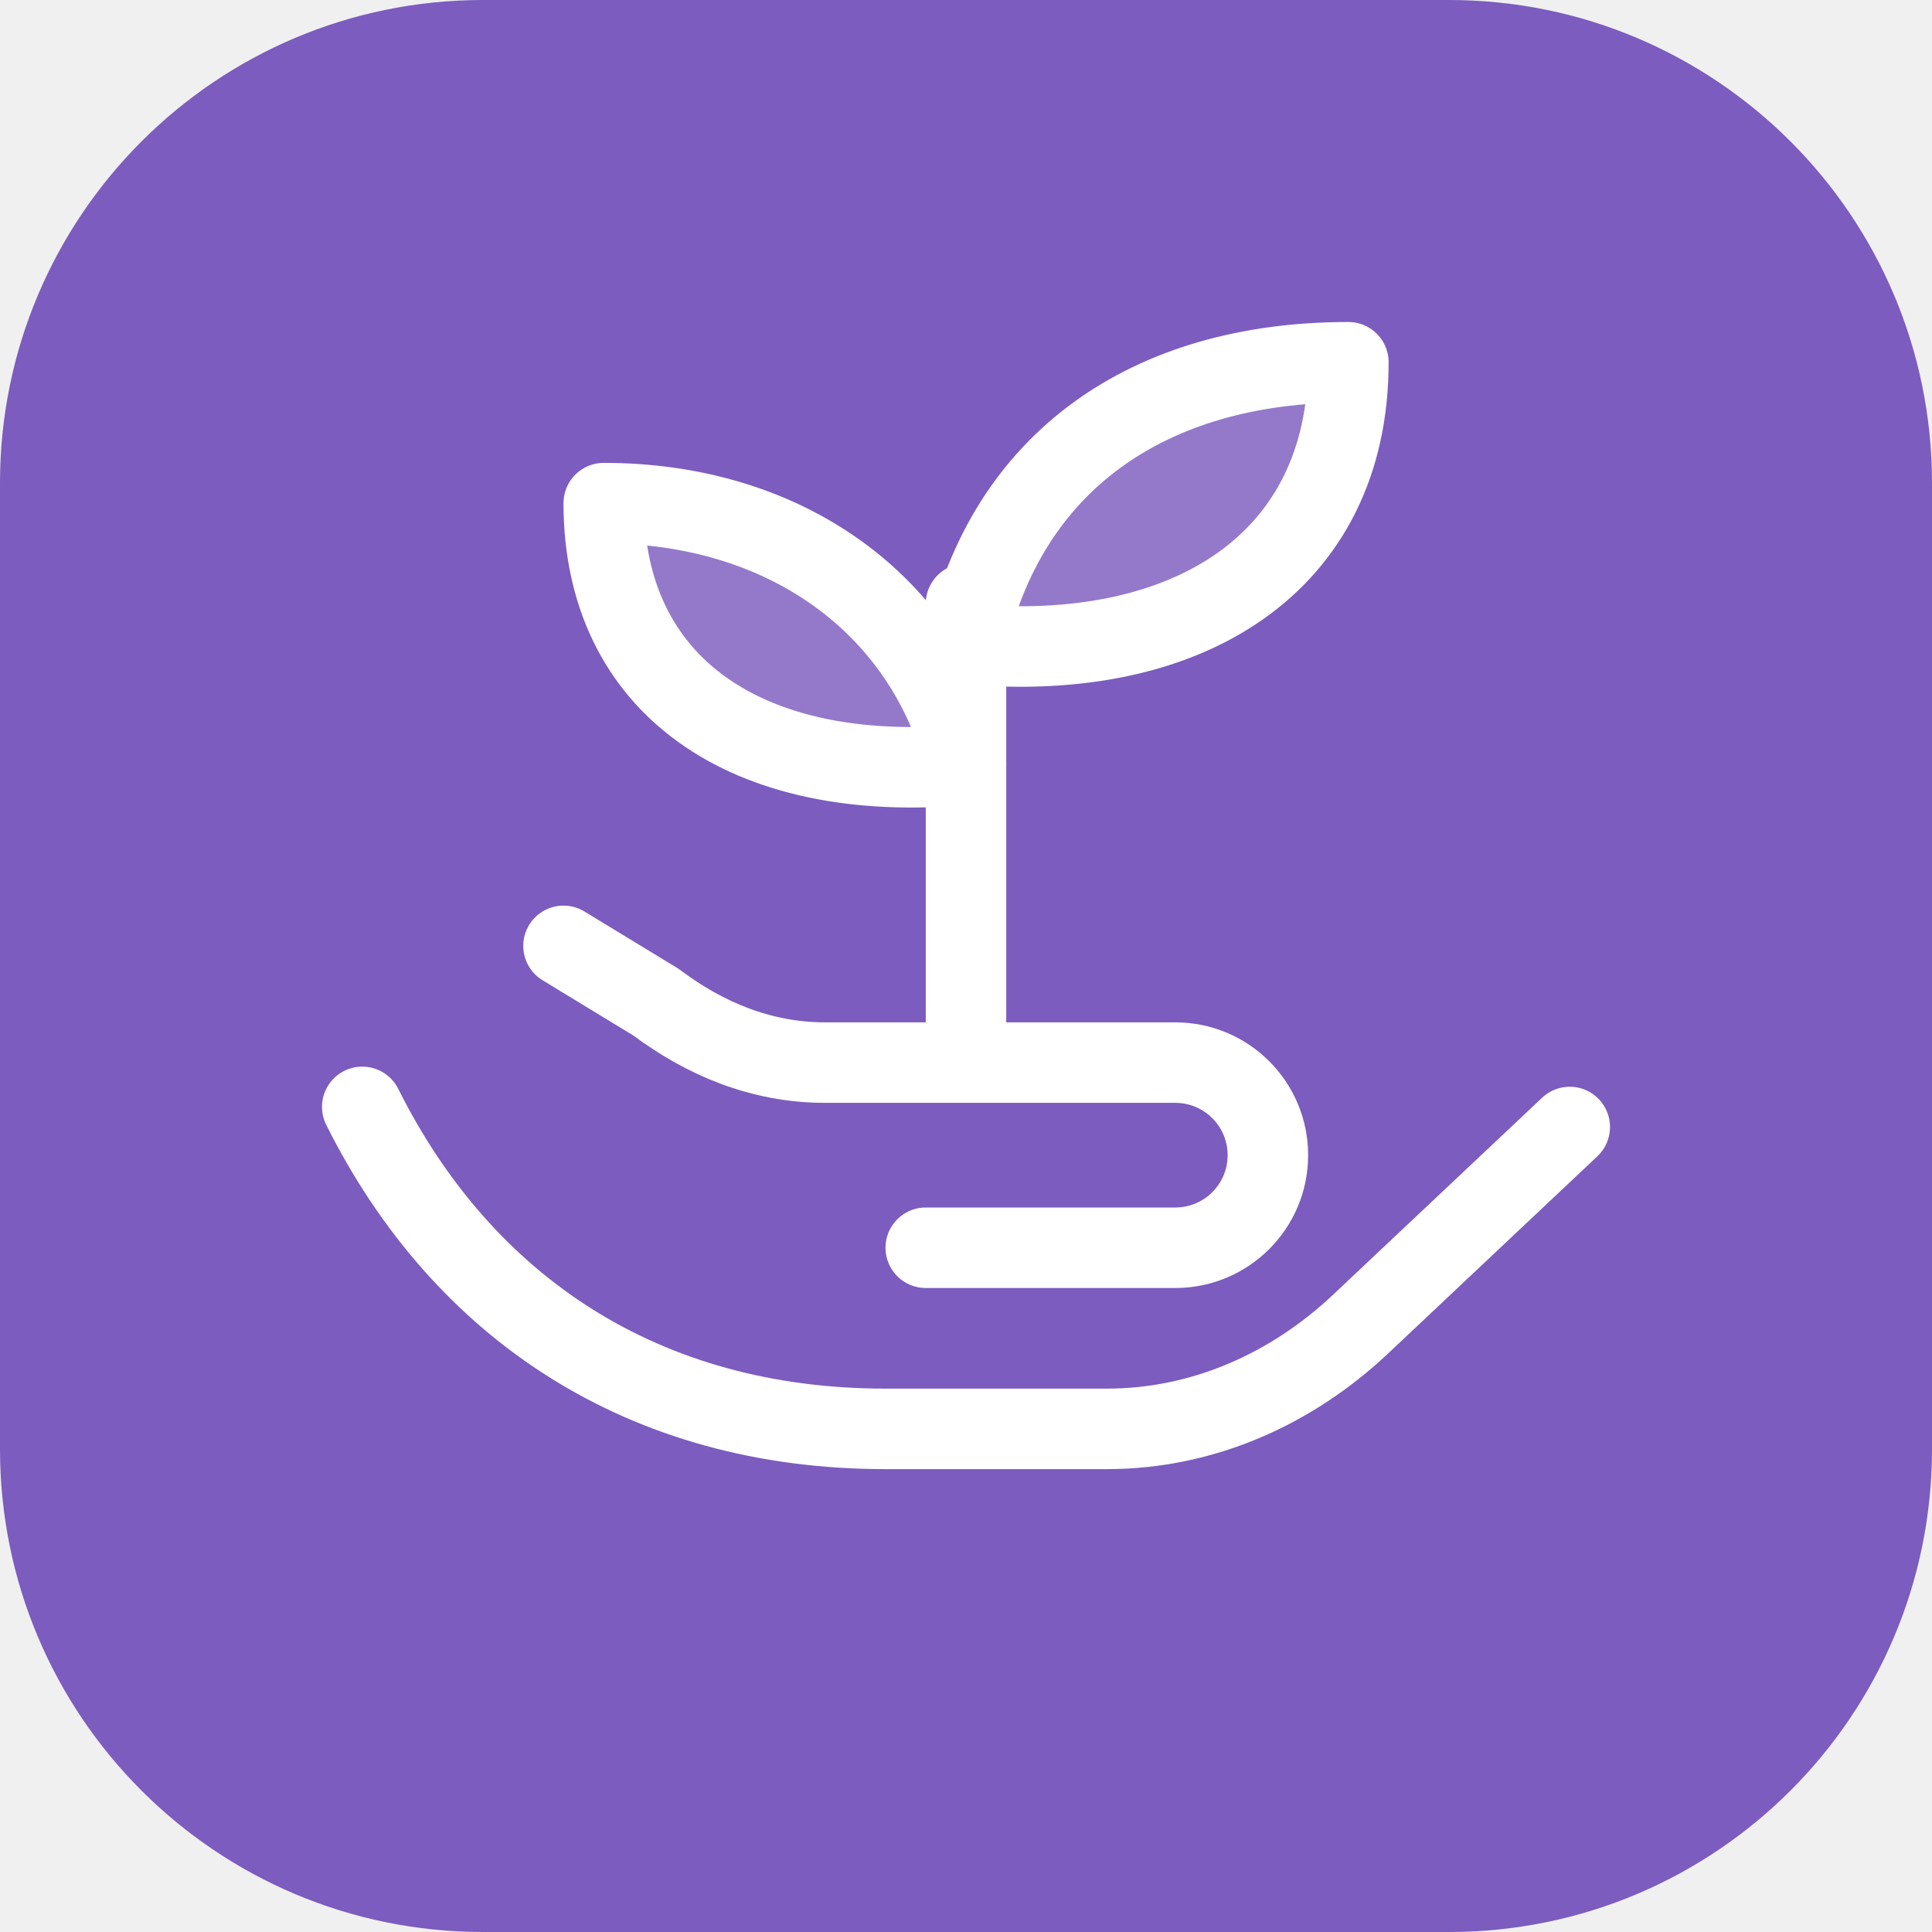
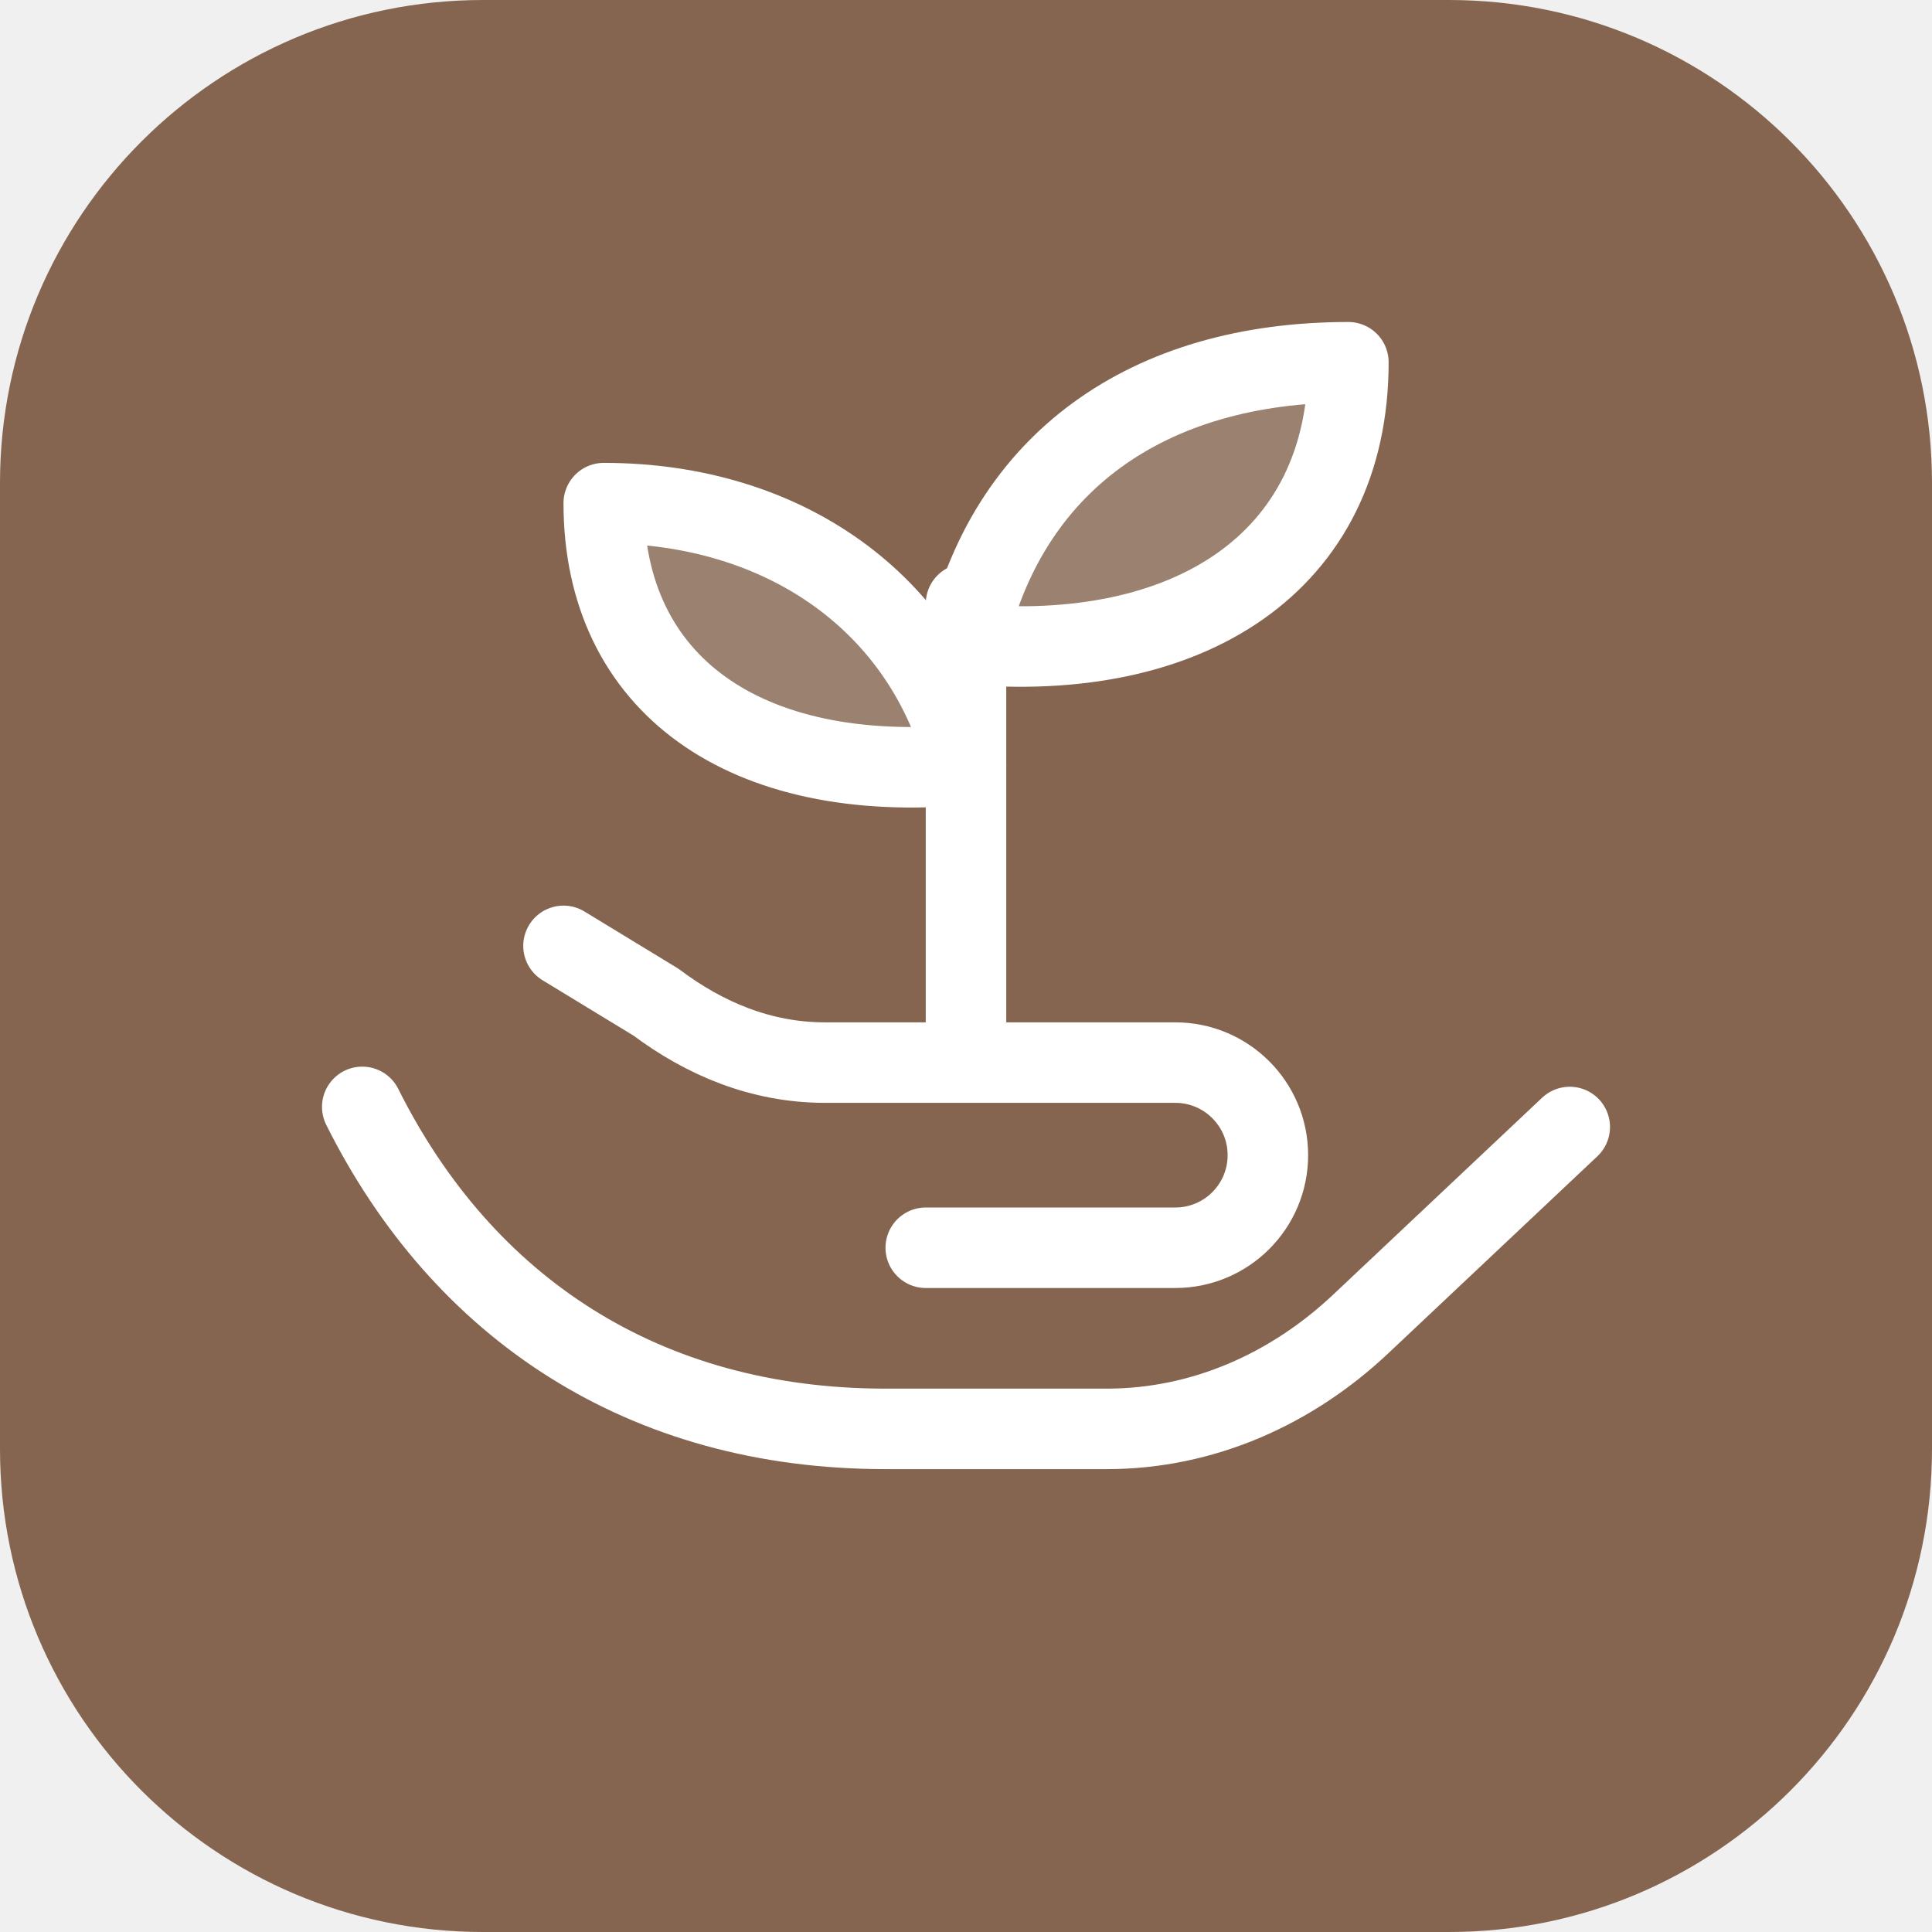
<svg xmlns="http://www.w3.org/2000/svg" viewBox="0 0 48 48" fill="none">
-   <rect width="48" height="48" rx="12" fill="#7C5CBF" />
+   <rect width="48" height="48" rx="12" fill="#85654F" />
  <g stroke="#fff" stroke-width="2" stroke-linecap="round" stroke-linejoin="round">
    <path d="M24 26V15" />
    <path d="M24 19c-1-4-4.5-6.5-9-6.5 0 4.5 3.5 7 9 6.5Z" fill="#fff" fill-opacity=".18" />
    <path d="M24 16c1-4.5 4.5-7 9.5-7 0 5-4 7.5-9.5 7Z" fill="#fff" fill-opacity=".18" />
    <path d="M9 27.5c2.5 5 7 8 13 8h5.5c2.4 0 4.6-1 6.3-2.6L39 28" />
    <path d="M23 31h6.2a2.3 2.3 0 0 0 0-4.6H20.5c-1.6 0-3-.6-4.2-1.5L14 23.5" />
  </g>
</svg>
